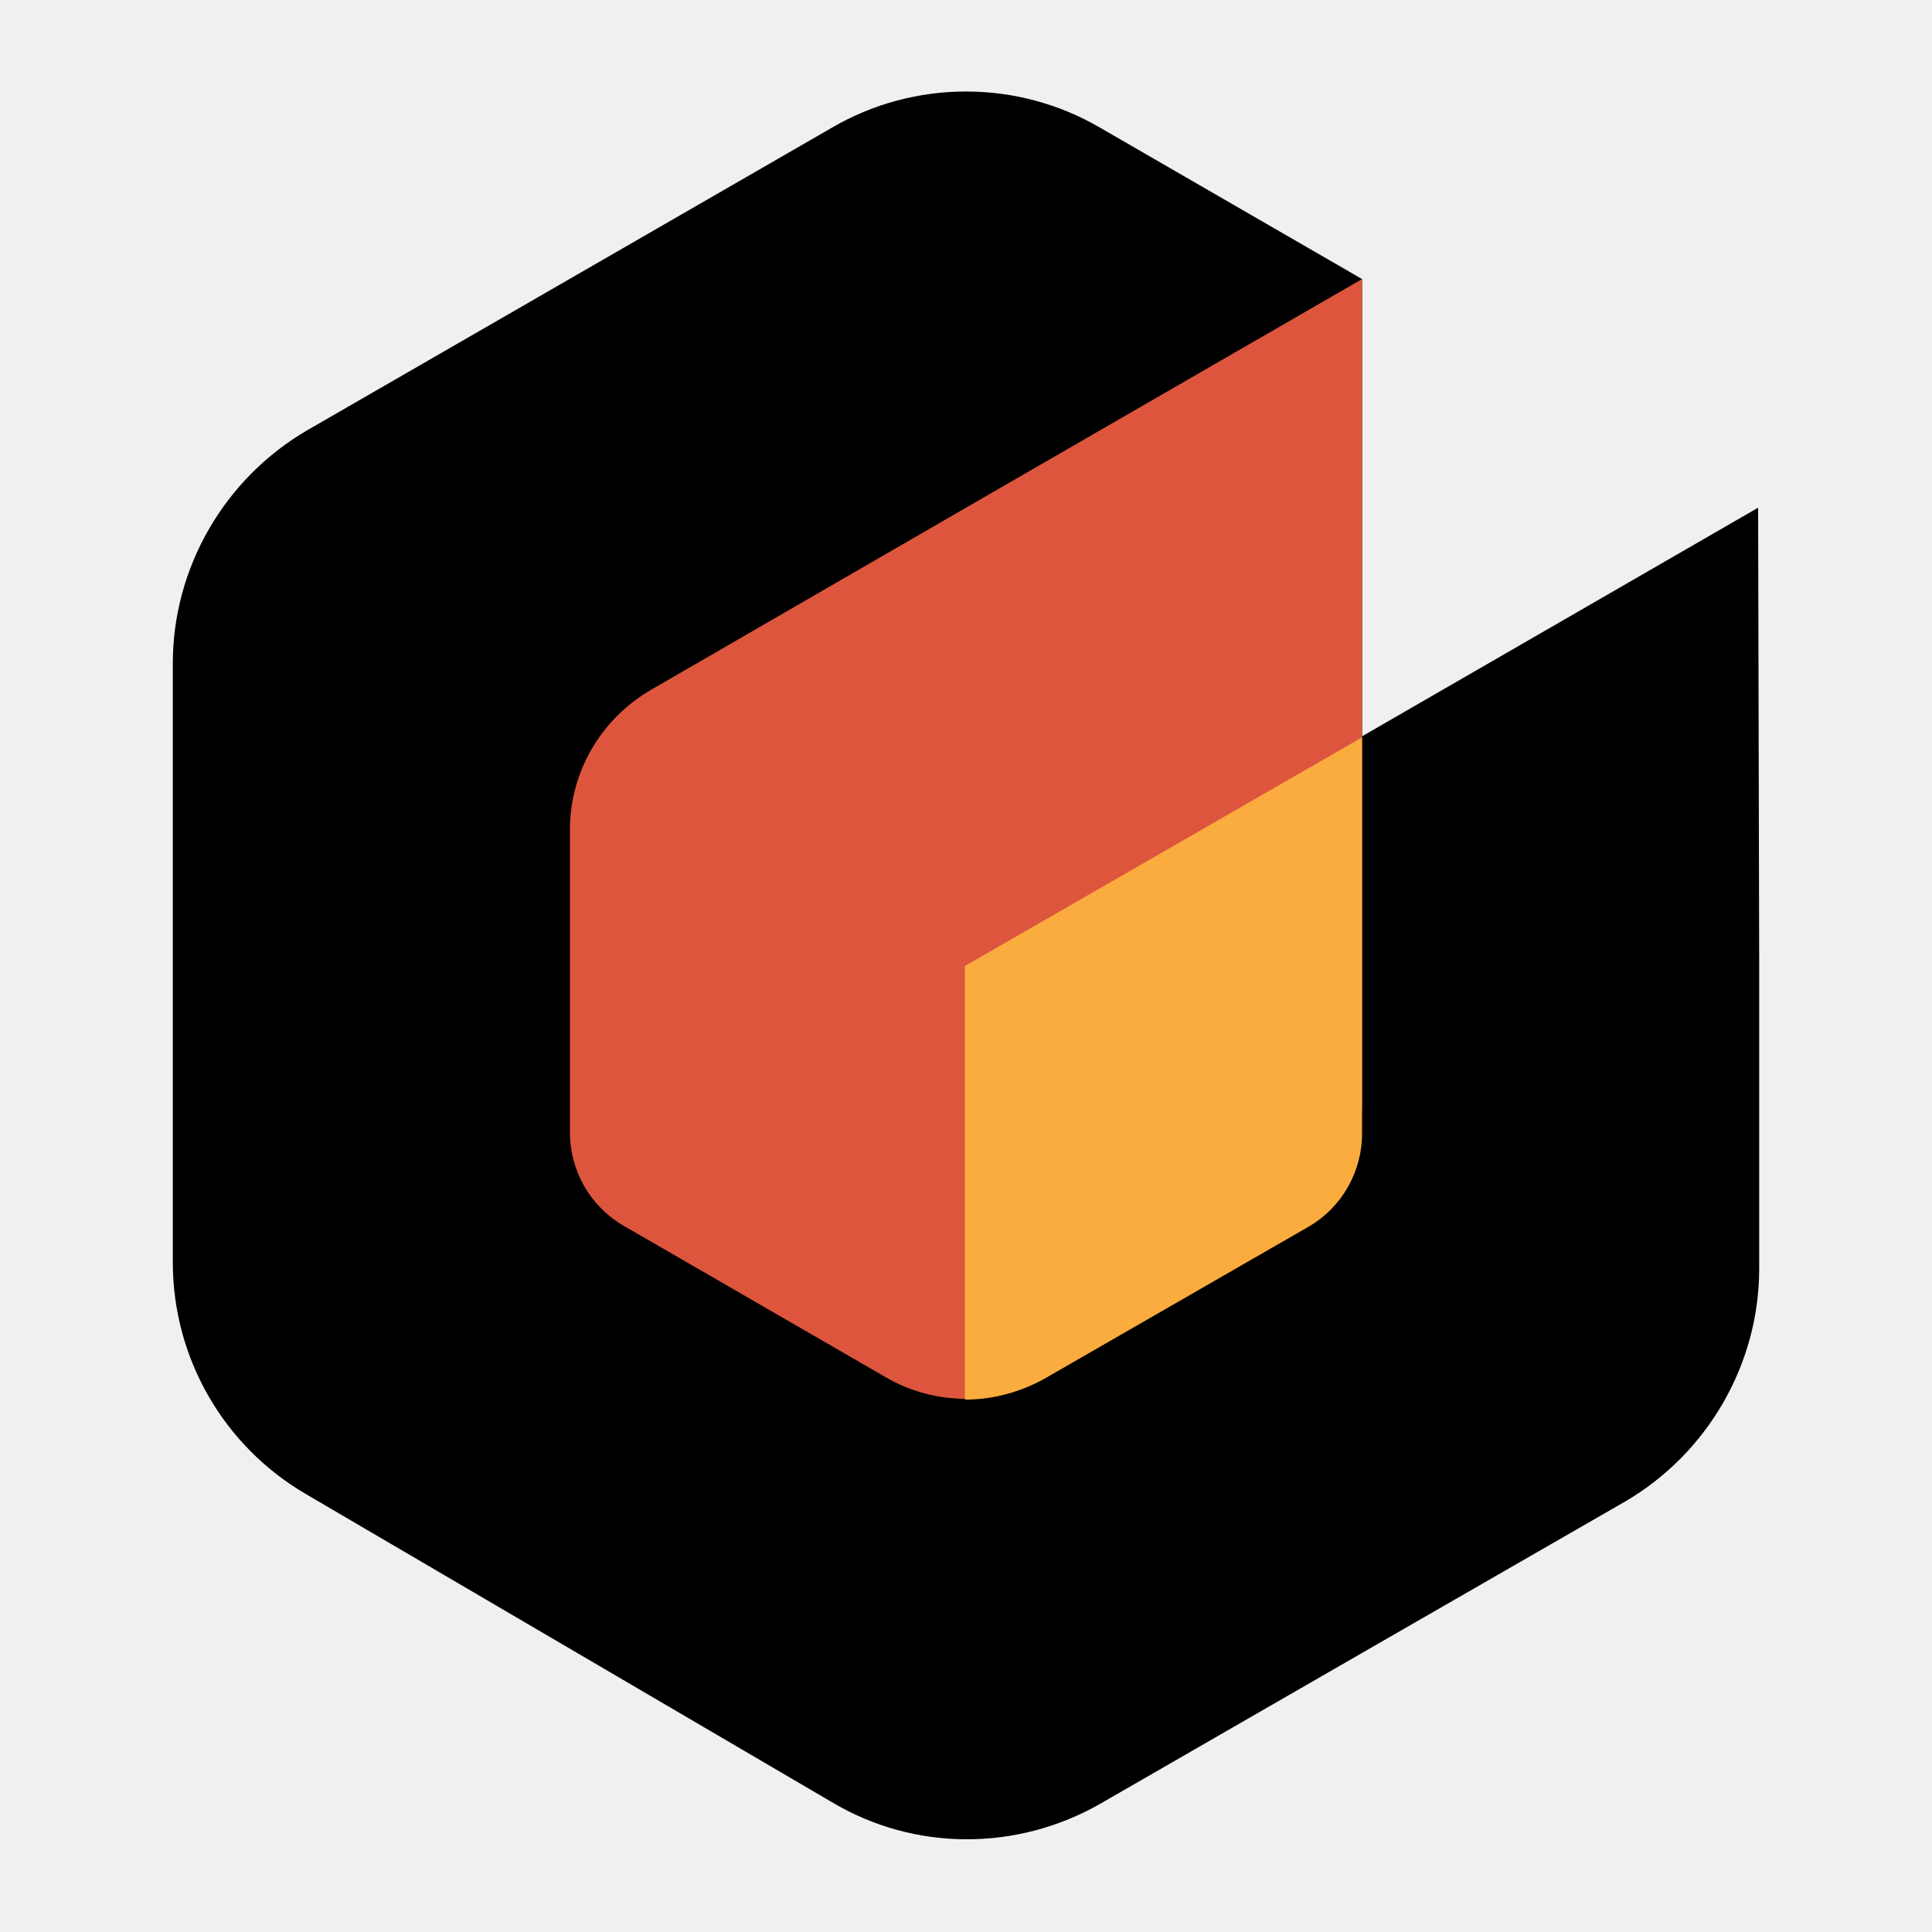
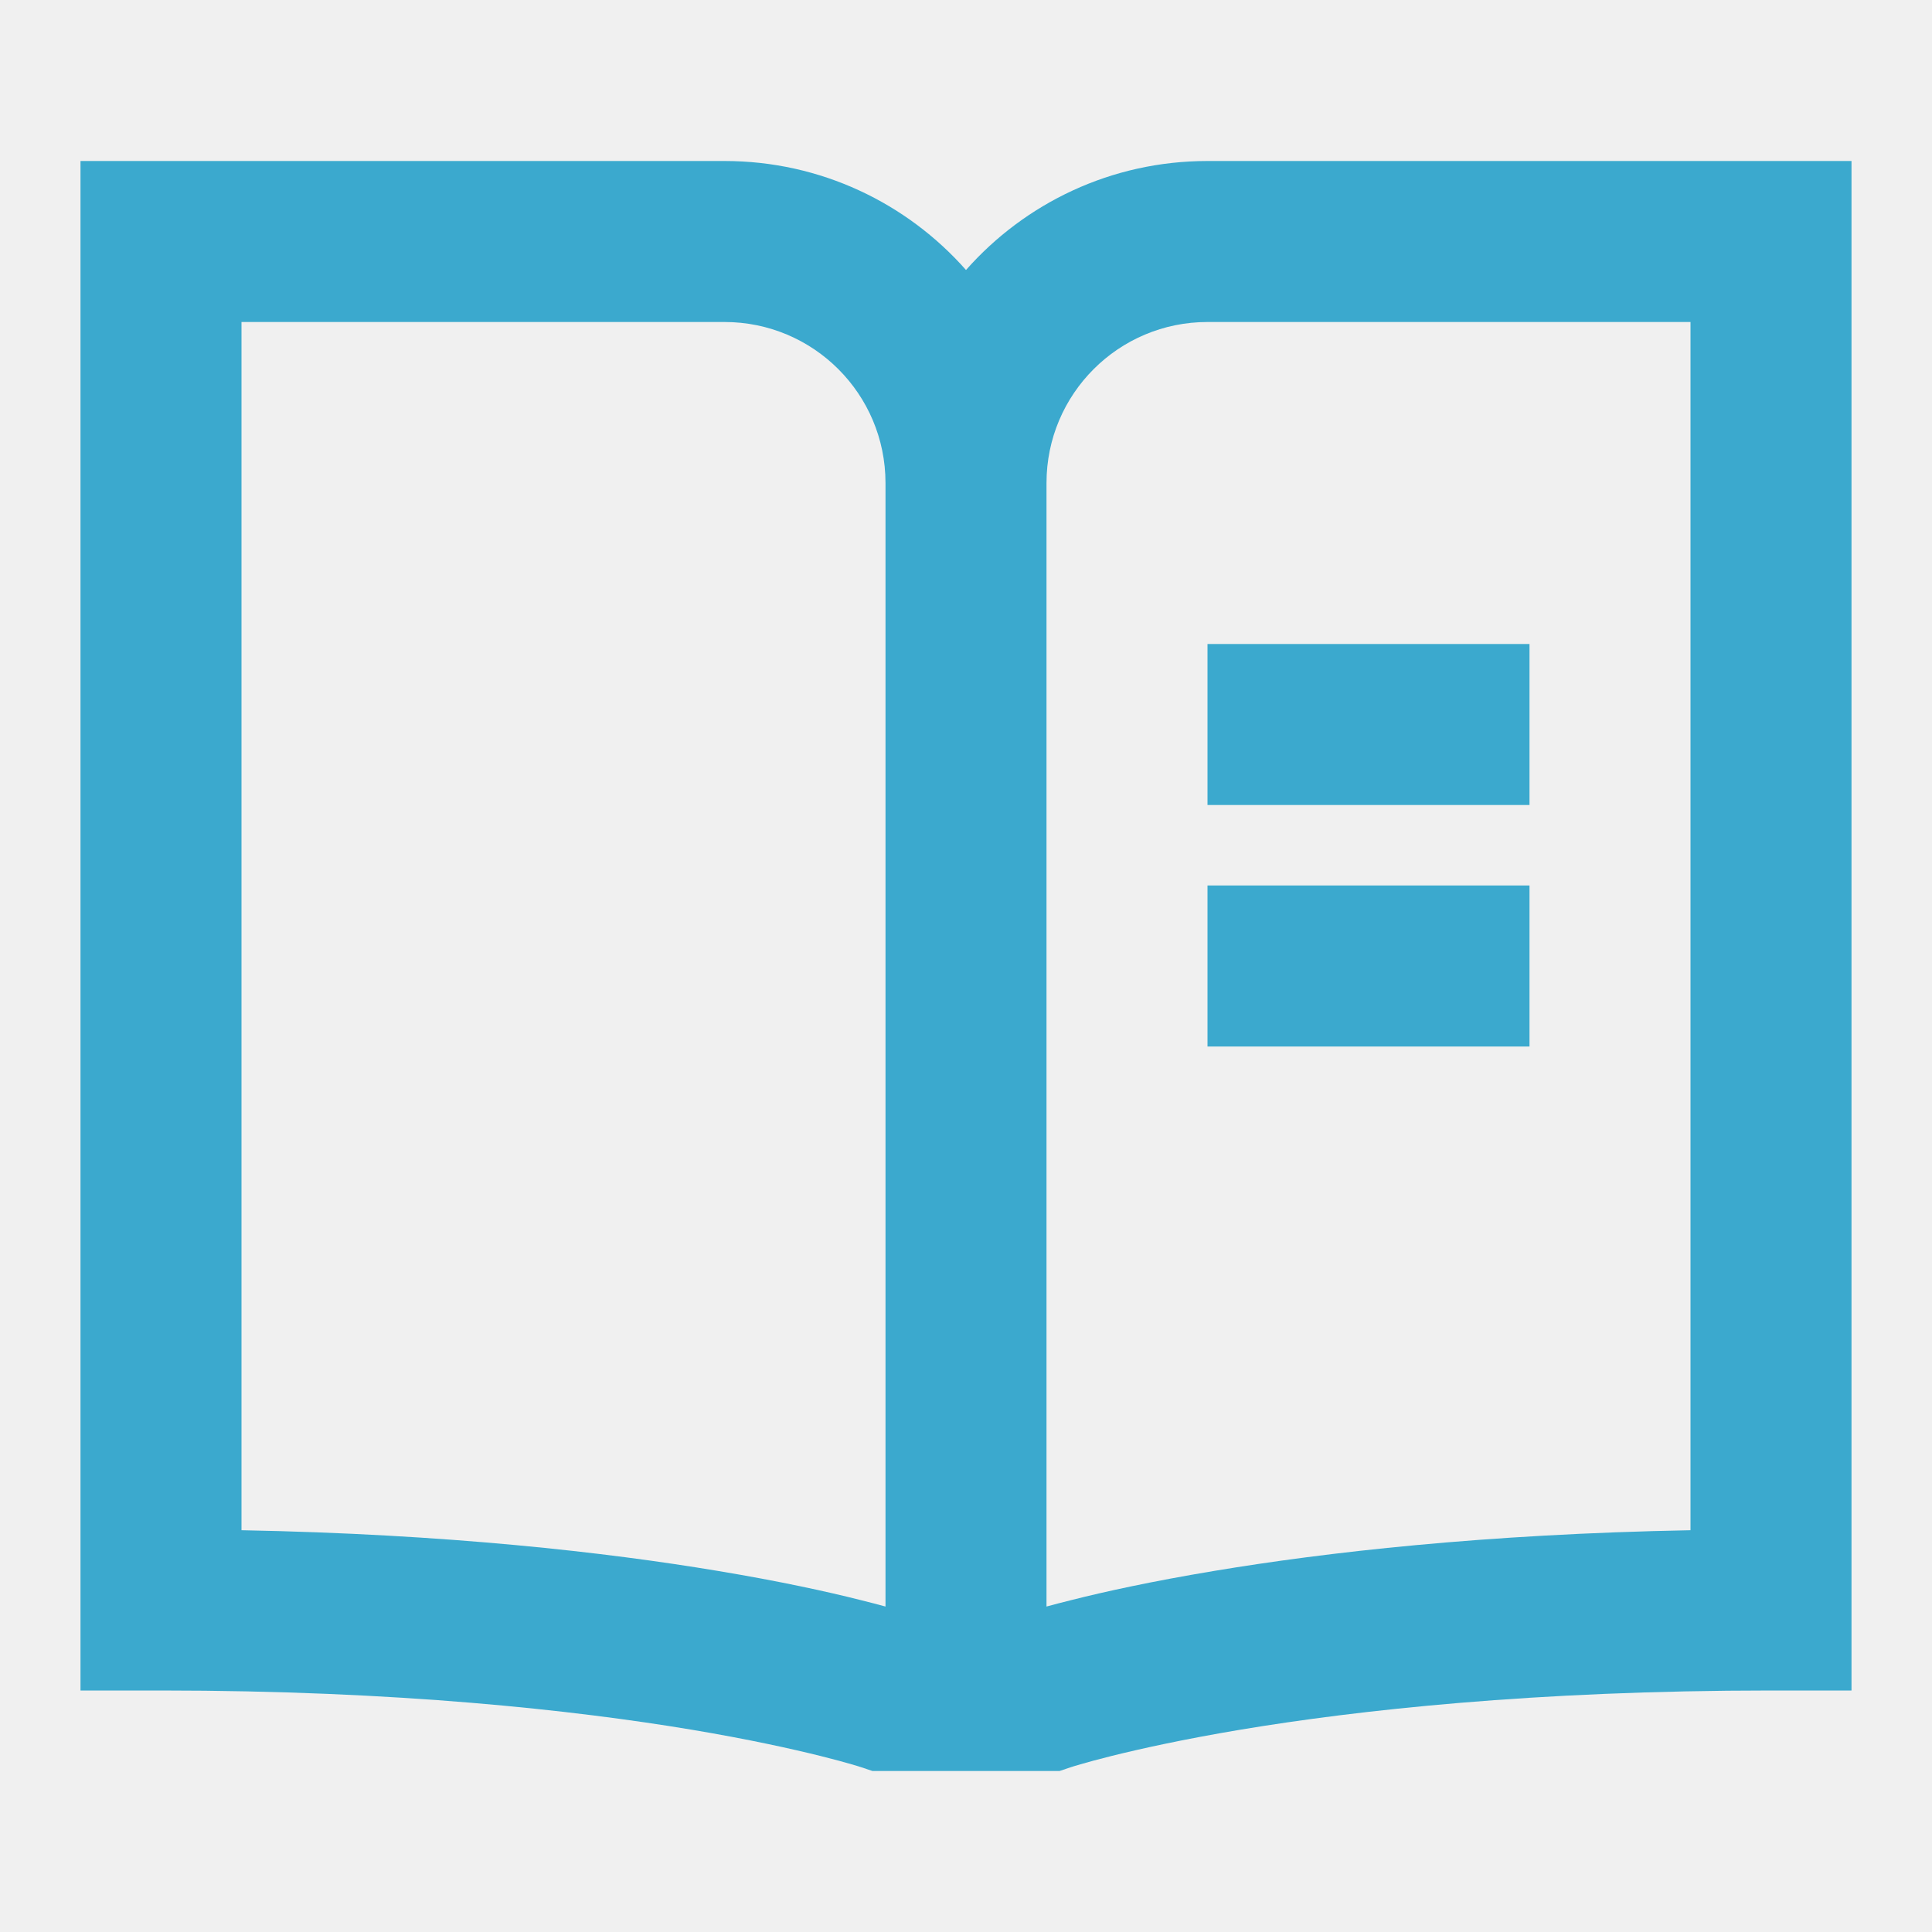
- <svg xmlns="http://www.w3.org/2000/svg" version="1.1" id="layer_1" x="0px" y="0px" viewBox="0 0 180 180" xml:space="preserve">
-   <style>
-     #svg_1 {
-       fill: #000000;
-     }
- 
-     @media (prefers-color-scheme: dark) {
-       #svg_1 {
-         fill: #ffffff;
-       }
-     }
-   </style>
-   <path id="svg_1" d="M163.9,90v28.2c0,8.9-4.8,17.2-12.5,21.7L126.9,154L102.6,168c-7.8,4.5-17.4,4.5-25.1-0.1         l-49-28.7c-7.7-4.5-12.4-12.7-12.4-21.6V61.8c0-8.9,4.8-17.2,12.5-21.7l48.9-28.2c7.7-4.5,17.3-4.5,25,0L126.9,26v42.6l36.9-21.3         L163.9,90z" />
-   <path id="svg_2" style="fill:#DE553E;" d="M126.9,26v76.6c0,5.4-2.9,10.3-7.5,13l-21.9,12.7c-4.6,2.7-10.4,2.7-15,0l-24.4-14.1         c-3.1-1.8-5-5.1-5-8.7V77.3c0-5.4,2.9-10.3,7.5-13l29.4-17L126.9,26z" />
-   <path id="svg_3" style="fill:#FAAC3E;" d="M126.9,68.7v36.9c0,3.6-1.9,6.9-5,8.7l-24.5,14.1c-2.3,1.3-4.9,2-7.5,2V90L126.9,68.7z" />
+ <svg xmlns="http://www.w3.org/2000/svg" width="24" height="24" viewBox="0 0 24 24" fill="none">
+   <path d="M1 2H9C10.195 2 11.267 2.524 12 3.354C12.733 2.524 13.805 2 15 2H23V3L23 21H22C19.056 21 16.861 21.245 15.414 21.486C14.691 21.607 14.155 21.727 13.805 21.814C13.63 21.858 13.502 21.893 13.421 21.917C13.38 21.929 13.351 21.938 13.333 21.943L13.316 21.949L13.314 21.949L13.162 22H10.838L10.686 21.949L10.685 21.949L10.684 21.949L10.667 21.943C10.649 21.938 10.62 21.929 10.579 21.917C10.498 21.893 10.37 21.858 10.195 21.814C9.845 21.727 9.309 21.607 8.586 21.486C7.139 21.245 4.944 21 2 21H1L1 3.001L1 2ZM3 4V19.009C5.563 19.057 7.535 19.284 8.914 19.514C9.691 19.643 10.28 19.773 10.68 19.874C10.805 19.905 10.912 19.933 11 19.957V6C11 4.895 10.105 4 9 4H3ZM13 6V19.957C13.088 19.933 13.195 19.905 13.32 19.874C13.72 19.773 14.309 19.643 15.086 19.514C16.465 19.284 18.436 19.057 21 19.009V4H15C13.895 4 13 4.895 13 6ZM15 8H19V10H15V8ZM15 11H19V13H15V11Z" fill="#3ba9ce" />
</svg>
